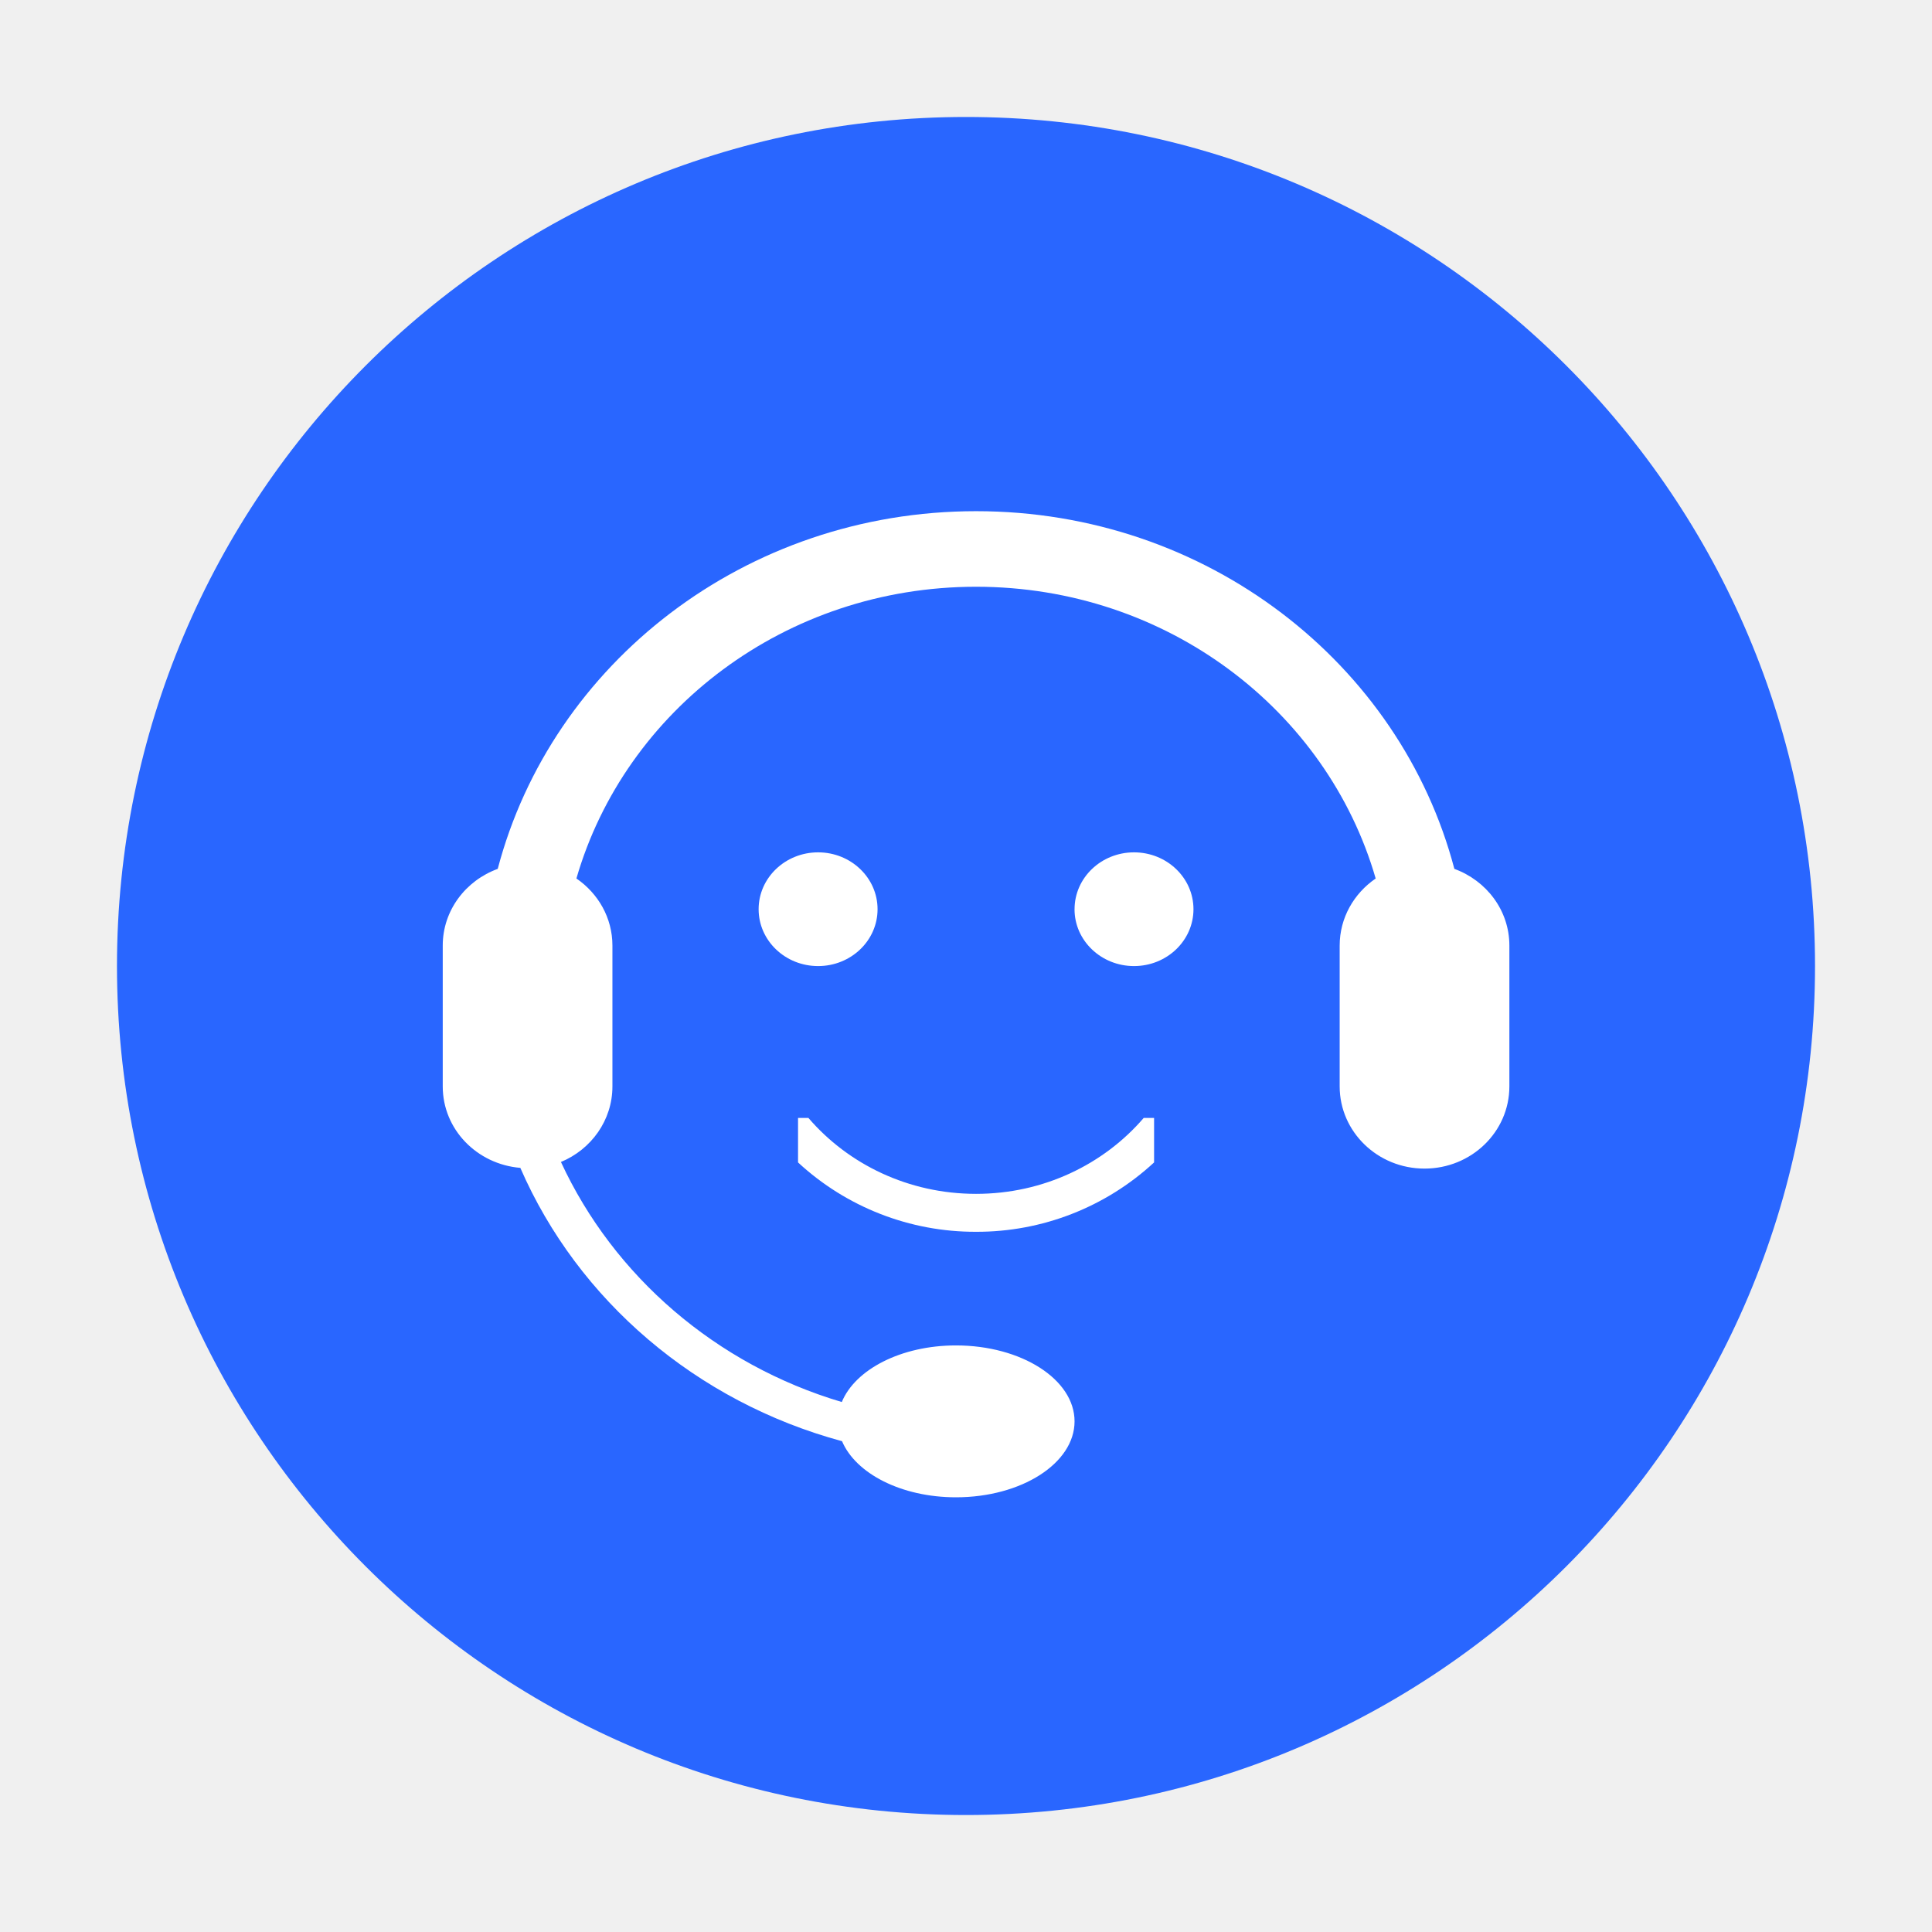
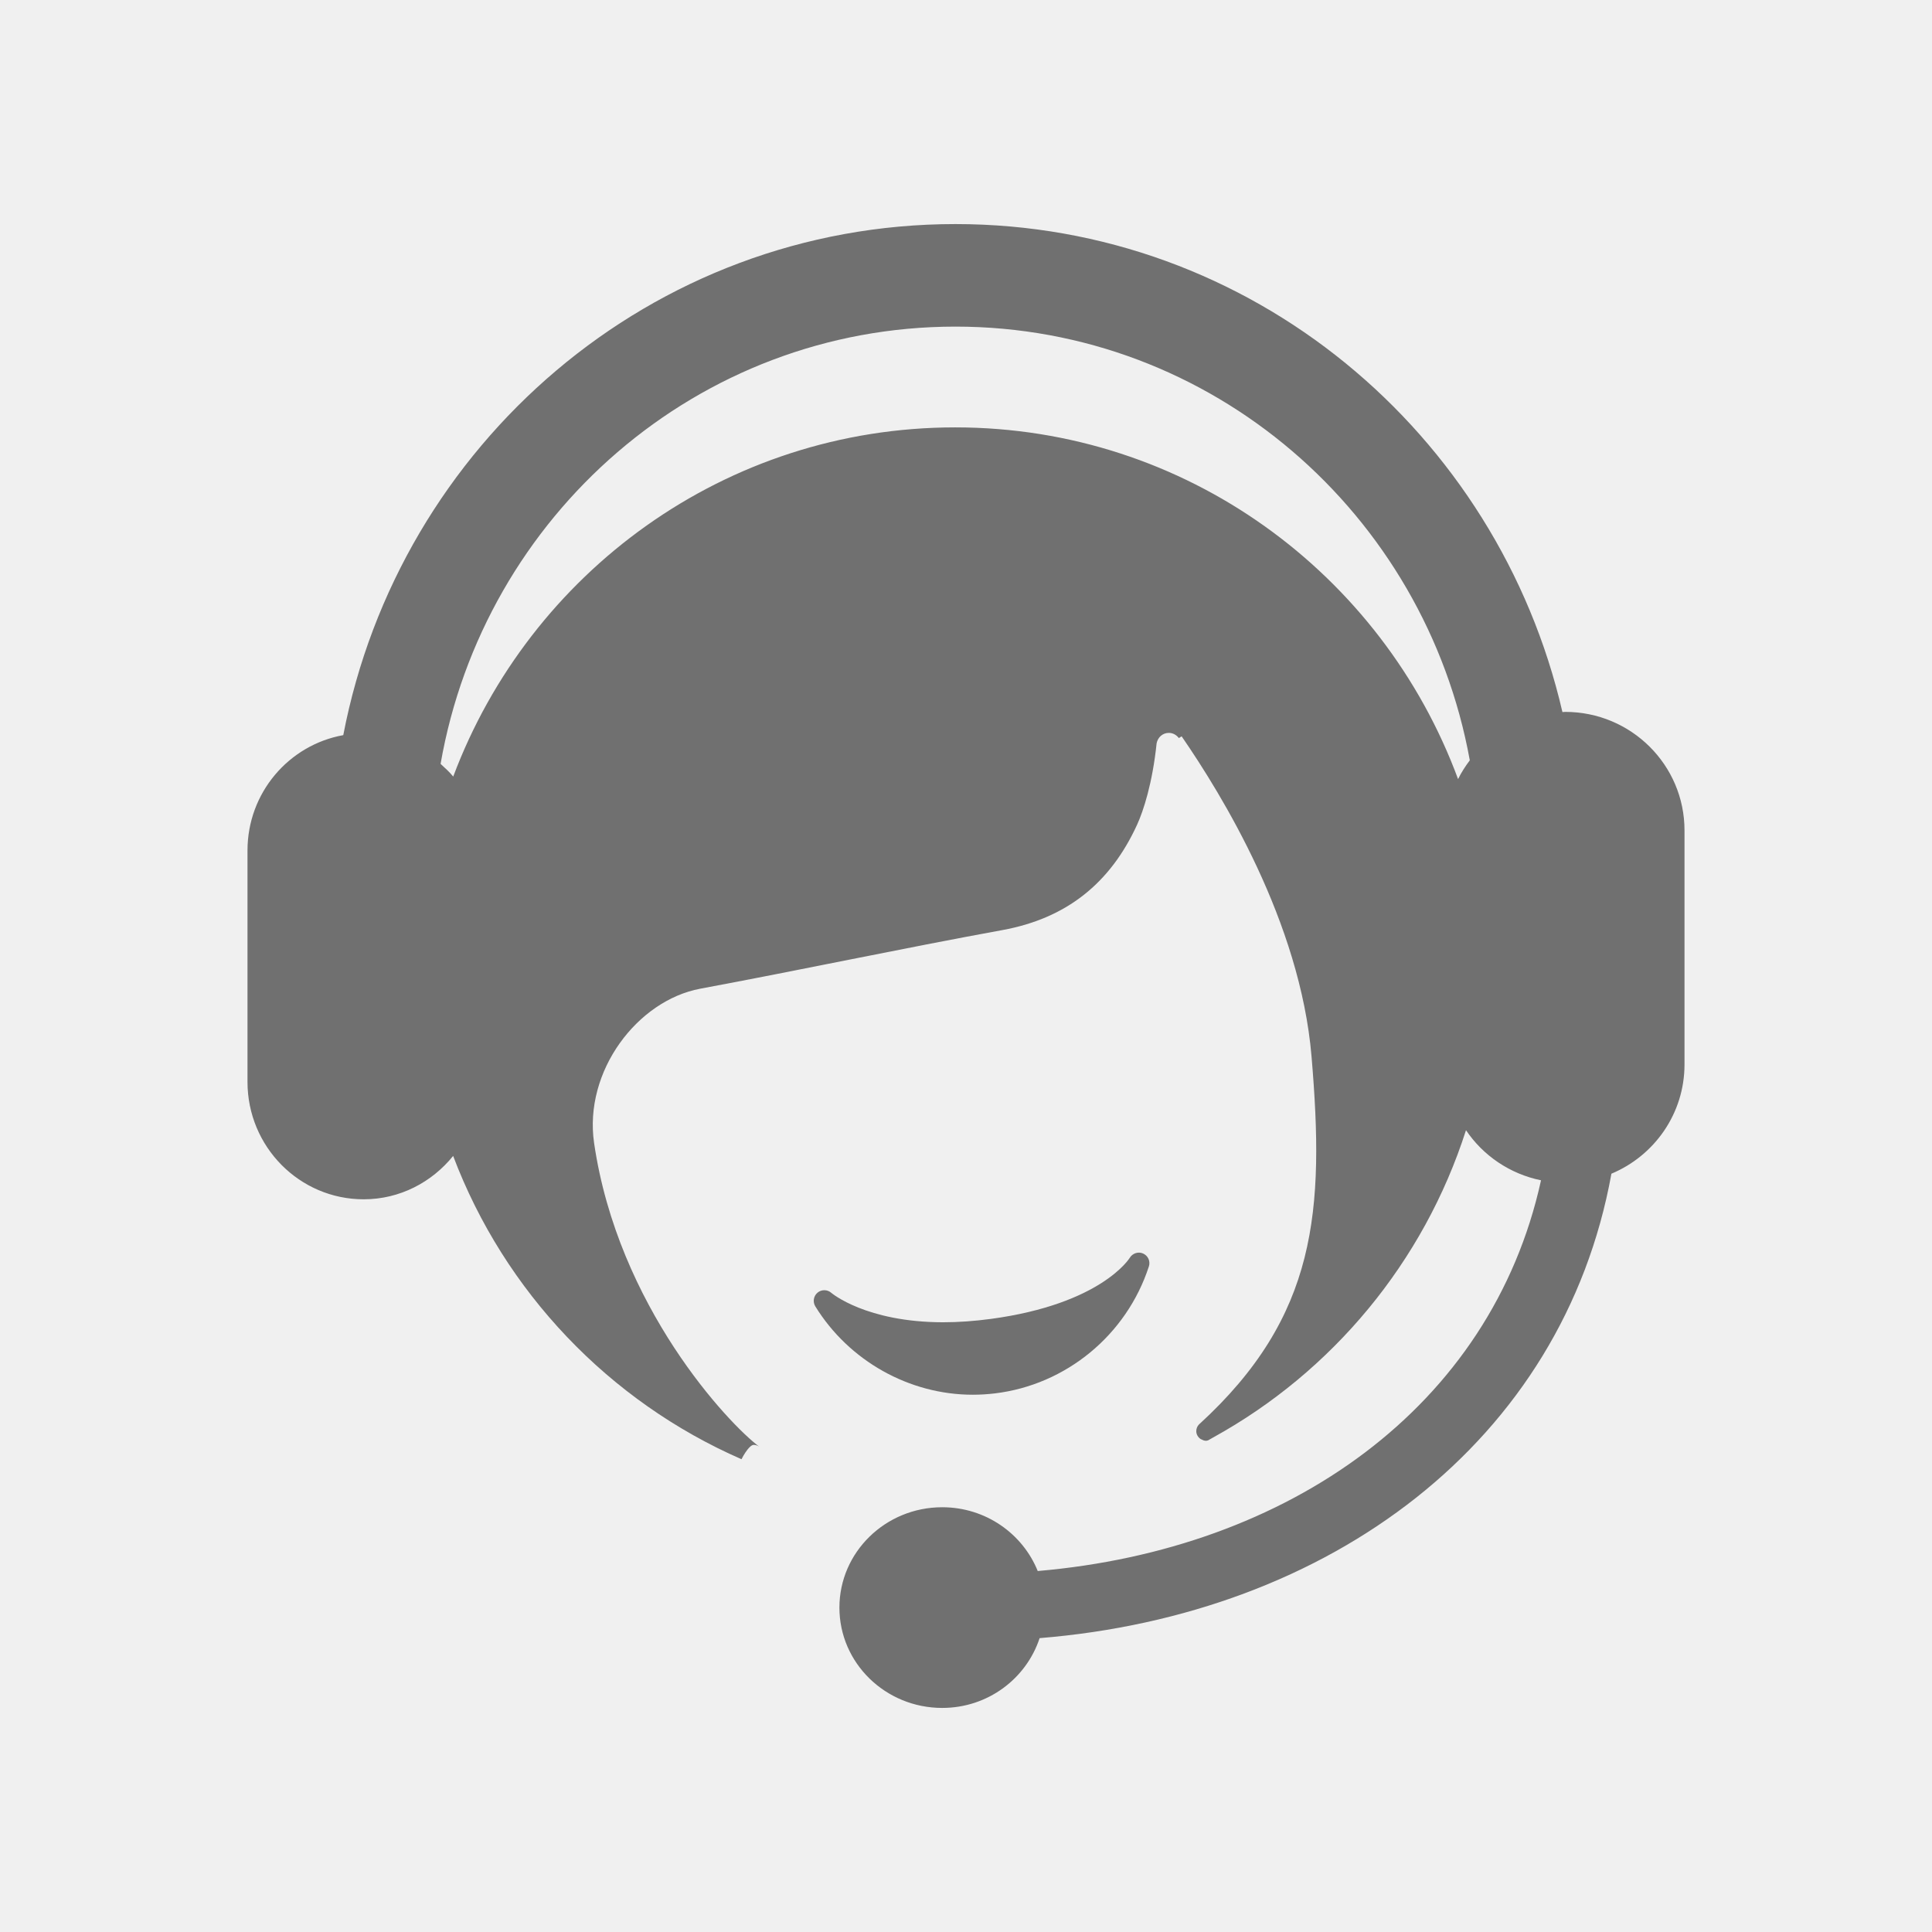
- <svg xmlns="http://www.w3.org/2000/svg" class="icon" viewBox="0 0 1024 1024" width="81" height="81">
-   <path d="M62 512a450 450 0 10900 0 450 450 0 10-900 0z" fill="#2966FF" />
-   <path d="M755.02 619.38c-24.831 0-44.966-19.508-44.966-43.56v-74.662c0-14.707 7.578-27.648 19.085-35.532-25.779-89.127-110.72-154.637-211.801-154.637-101.095 0-186.048 65.51-211.828 154.624 11.52 7.897 19.085 20.838 19.085 35.545v74.663c0 17.971-11.251 33.395-27.29 40.051 28.007 60.544 82.177 107.443 148.865 127.232 7.104-17.242 31.385-30.003 60.518-30.003 34.688 0 62.848 18.022 62.848 40.243 0 22.234-28.16 40.256-62.848 40.256-28.98 0-53.146-12.634-60.39-29.734-77.197-20.89-139.981-74.701-170.51-144.87-23.014-1.92-41.126-20.404-41.126-43.175v-74.663c0-18.636 12.16-34.432 29.146-40.64 28.672-108.89 131.149-189.58 253.53-189.58 122.368 0 224.832 80.69 253.504 189.58C787.84 466.726 800 482.522 800 501.158v74.663c0 24.064-20.134 43.558-44.98 43.558zM402.087 481.906c0-16.64 14.119-30.144 31.527-30.144s31.513 13.491 31.513 30.144c0 16.64-14.105 30.131-31.513 30.131s-31.527-13.49-31.527-30.13zm20.89 134.208v-23.577h5.504c21.12 24.576 53.082 40.23 88.858 40.23 35.763 0 67.712-15.654 88.844-40.23h5.504v23.577a138.24 138.24 0 01-94.348 36.762 138.189 138.189 0 01-94.362-36.762zm146.56-134.208c0-16.64 14.093-30.144 31.514-30.144 17.408 0 31.513 13.491 31.513 30.144 0 16.64-14.118 30.131-31.513 30.131-17.408 0-31.527-13.49-31.527-30.13z" fill="#FFF" />
+ <svg xmlns="http://www.w3.org/2000/svg" class="icon" viewBox="0 0 1024 1024">
+   <path d="M515.587 739.235c3.844 0 7.755-.236 11.69-.7 37.756-4.535 69.817-30.925 81.65-67.29.892-2.72-.398-5.634-3.001-6.83-2.577-1.2-5.693-.162-7.147 2.277-.14.232-15.14 24.462-73.54 32.349-8.74 1.173-17.247 1.789-25.309 1.789-40.915-.026-59.15-15.447-59.314-15.59-2.058-1.83-5.2-1.878-7.313-.094-2.13 1.782-2.62 4.883-1.169 7.254 17.813 28.876 49.772 46.835 83.453 46.835zm0 0" fill="#707070" />
+   <path d="M829.594 377.313c-.518 0-.987.093-1.475.093-34.217-148.14-164.965-258.645-321.72-258.645-161.07 0-294.817 116.61-324.458 270.879-28.824 5.187-50.764 30.519-50.764 61.16v122.62c0 34.367 27.56 62.234 61.59 62.234 19.195 0 36.137-9.064 47.407-22.984 27.233 72.03 82.674 130.106 152.837 160.746.168-.364 1.495-2.948 3.093-5.007 1.107-1.426 2.344-2.595 3.405-2.595 1.103 0 2.11.398 2.974 1.008-16.238-12.09-74.892-74.235-87.598-160.959-5.577-38.174 23.015-75.646 56.313-81.84 53.456-9.958 106.633-21.295 160.09-31.06 33.98-6.2 57.202-24.838 71.404-55.875 3.327-7.256 8.13-21.928 10.335-43.083.585-3.146 3.165-5.561 6.47-5.561 2.205 0 4.08 1.125 5.322 2.749l1.474-.92c21.068 30.59 62.854 98.32 68.854 169.74 6.889 81.653 3.045 137.576-59.452 194.79-.075.071-.17.161-.26.237a5.1 5.1 0 0 0-1.382 3.495c0 1.76.937 3.263 2.295 4.177.513.214 1.03.496 1.549.709.419.094.82.23 1.24.23.424 0 .8-.137 1.174-.23.89-.469 1.733-1.012 2.599-1.481 63.206-34.82 111.692-92.968 134.096-162.91 9.071 13.475 23.271 23.173 39.768 26.556-26.458 120.34-133.788 195.655-266.76 207.09-7.969-19.768-27.583-33.808-50.62-33.808-30.089 0-54.488 23.834-54.488 53.2 0 29.368 24.395 53.171 54.487 53.171 24.257 0 44.576-15.585 51.626-36.995 153.924-12.516 277.31-104.006 303.066-246.158 22.757-9.51 38.737-31.836 38.737-57.896V440.118c0-34.679-28.31-62.805-63.228-62.805zM772.81 412.95c-40.147-108.745-144.174-186.43-266.55-186.43-121.868 0-225.521 77.026-266.039 185.07-2.018-2.469-4.38-4.58-6.701-6.714C256.46 273.215 369.77 173.11 506.398 173.11c135.971 0 248.928 99.122 272.622 229.866-2.343 3.146-4.5 6.432-6.21 9.976zm0 0" fill="#707070" />
+   <path d="M393.022 773.415h-.01c-.024.056-.024.064.01 0zm0 0" fill="#707070" />
</svg>
